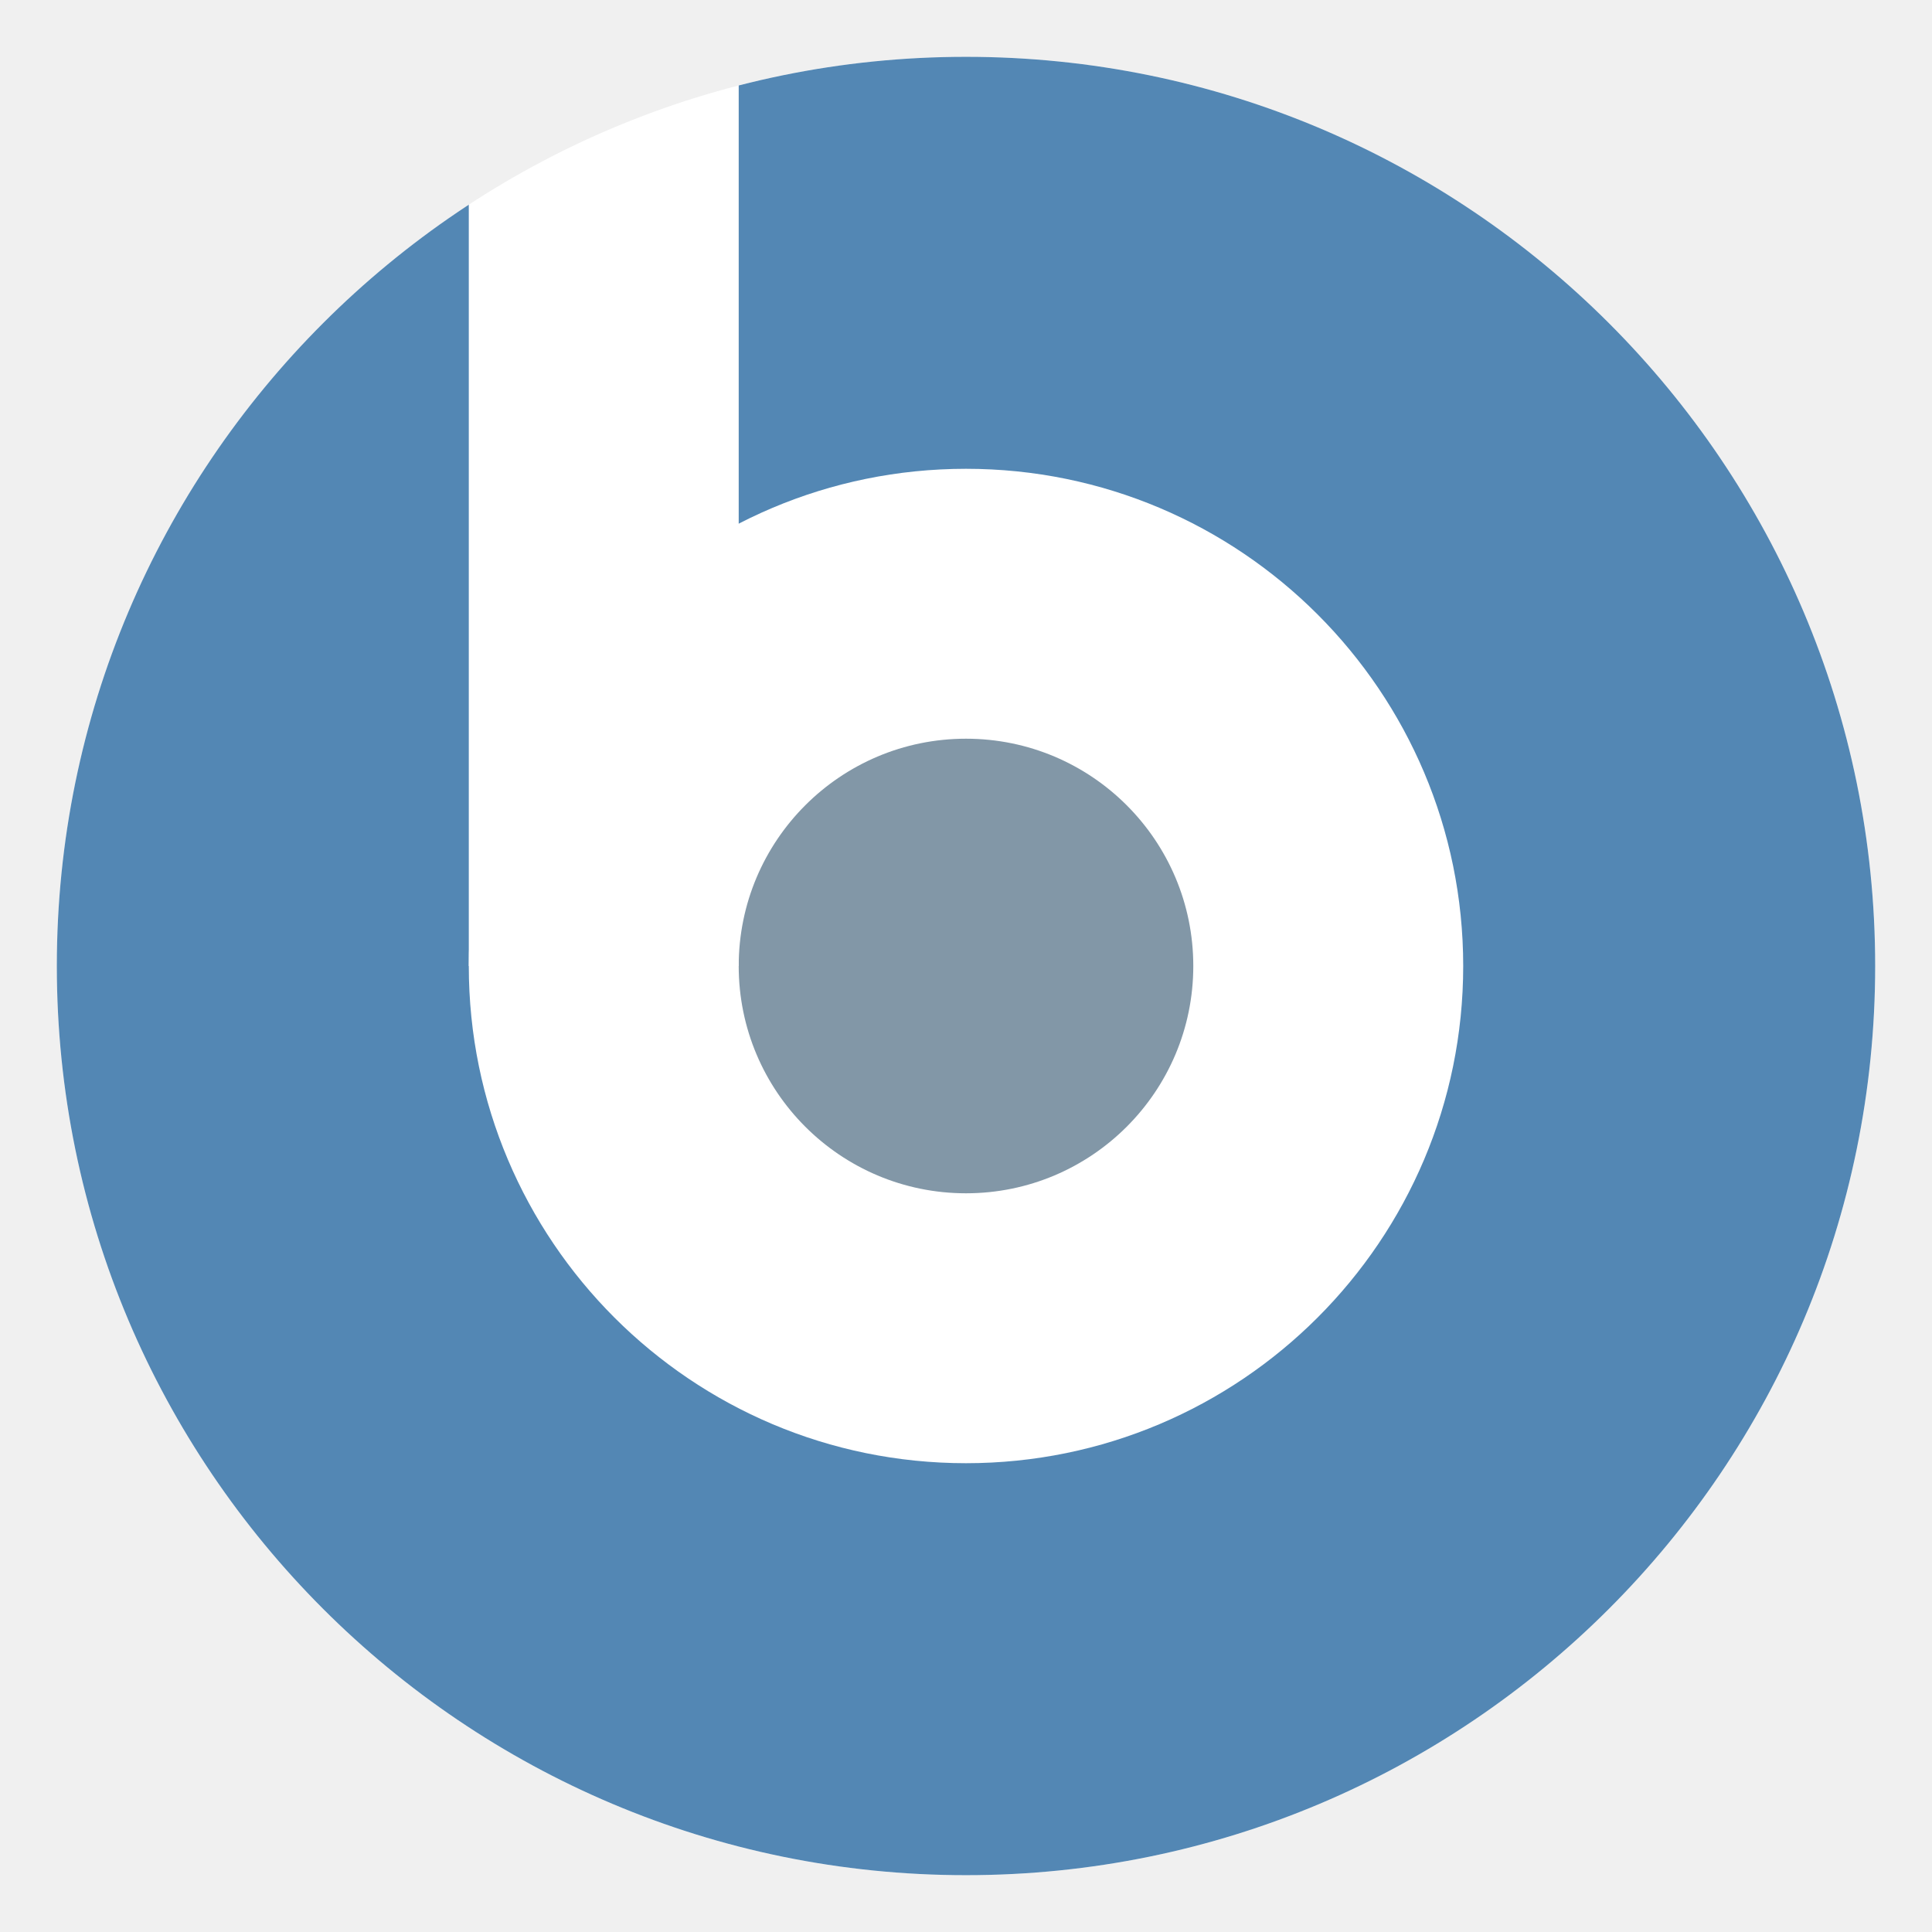
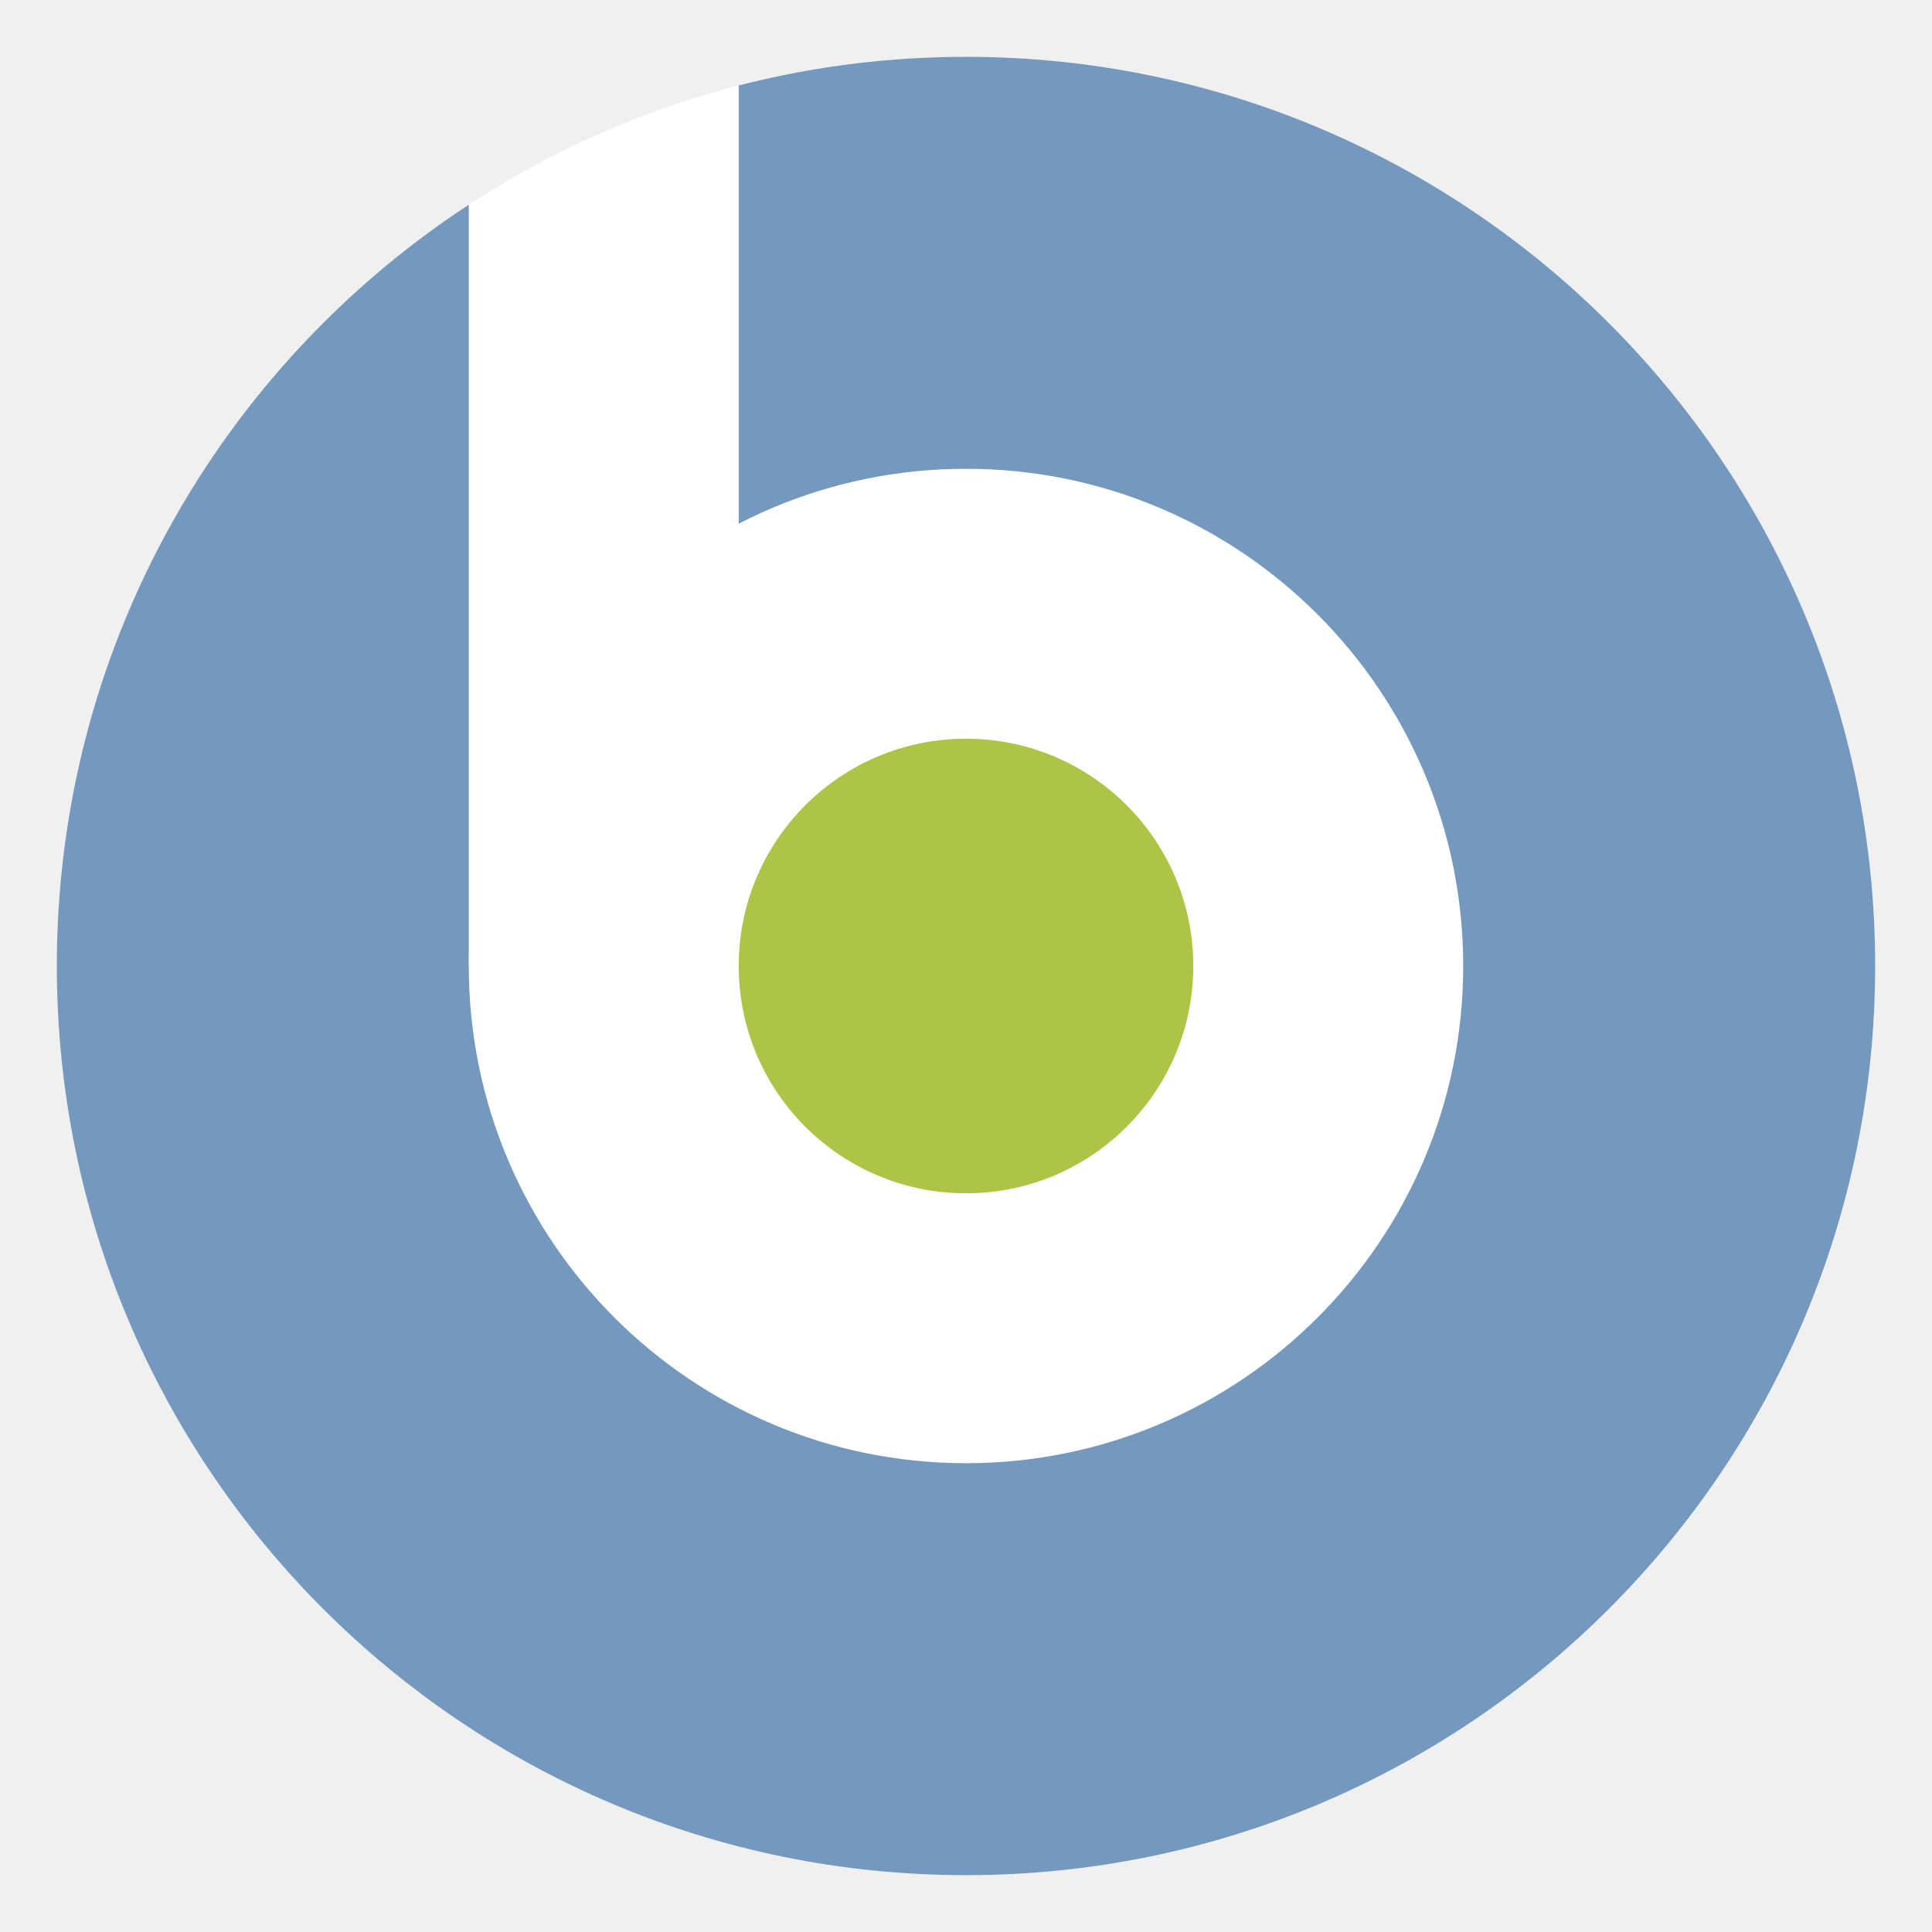
<svg xmlns="http://www.w3.org/2000/svg" width="256" height="256" viewBox="-8 -8 272 272" version="1.1" preserveAspectRatio="xMidYMid">
  <defs>
    <mask id="b">
      <circle fill="#fff" cx="128" cy="128" r="128" />
    </mask>
    <mask id="outer">
      <circle fill="#fff" cx="128" cy="128" r="128" />
      <circle fill="#000" cx="128" cy="128" r="70" />
      <rect fill="#000" x="58" y="0" width="38" height="128" />
    </mask>
    <mask id="inner">
      <circle fill="#fff" cx="128" cy="128" r="32" />
      <rect fill="#000" x="56" y="0" width="40" height="128" />
    </mask>
  </defs>
  <rect fill="#fff" x="-32" y="-32" width="320" height="320" mask="url(#b)" />
-   <rect fill="#5387B4" x="-32" y="-32" width="320" height="320" mask="url(#outer)" />
-   <rect fill="#8297A7" x="-32" y="-32" width="320" height="320" mask="url(#inner)" />
+   <rect fill="#7599BE" x="-32" y="-32" width="320" height="320" mask="url(#outer)" />
+   <rect fill="#ADC447" x="-32" y="-32" width="320" height="320" mask="url(#inner)" />
</svg>
